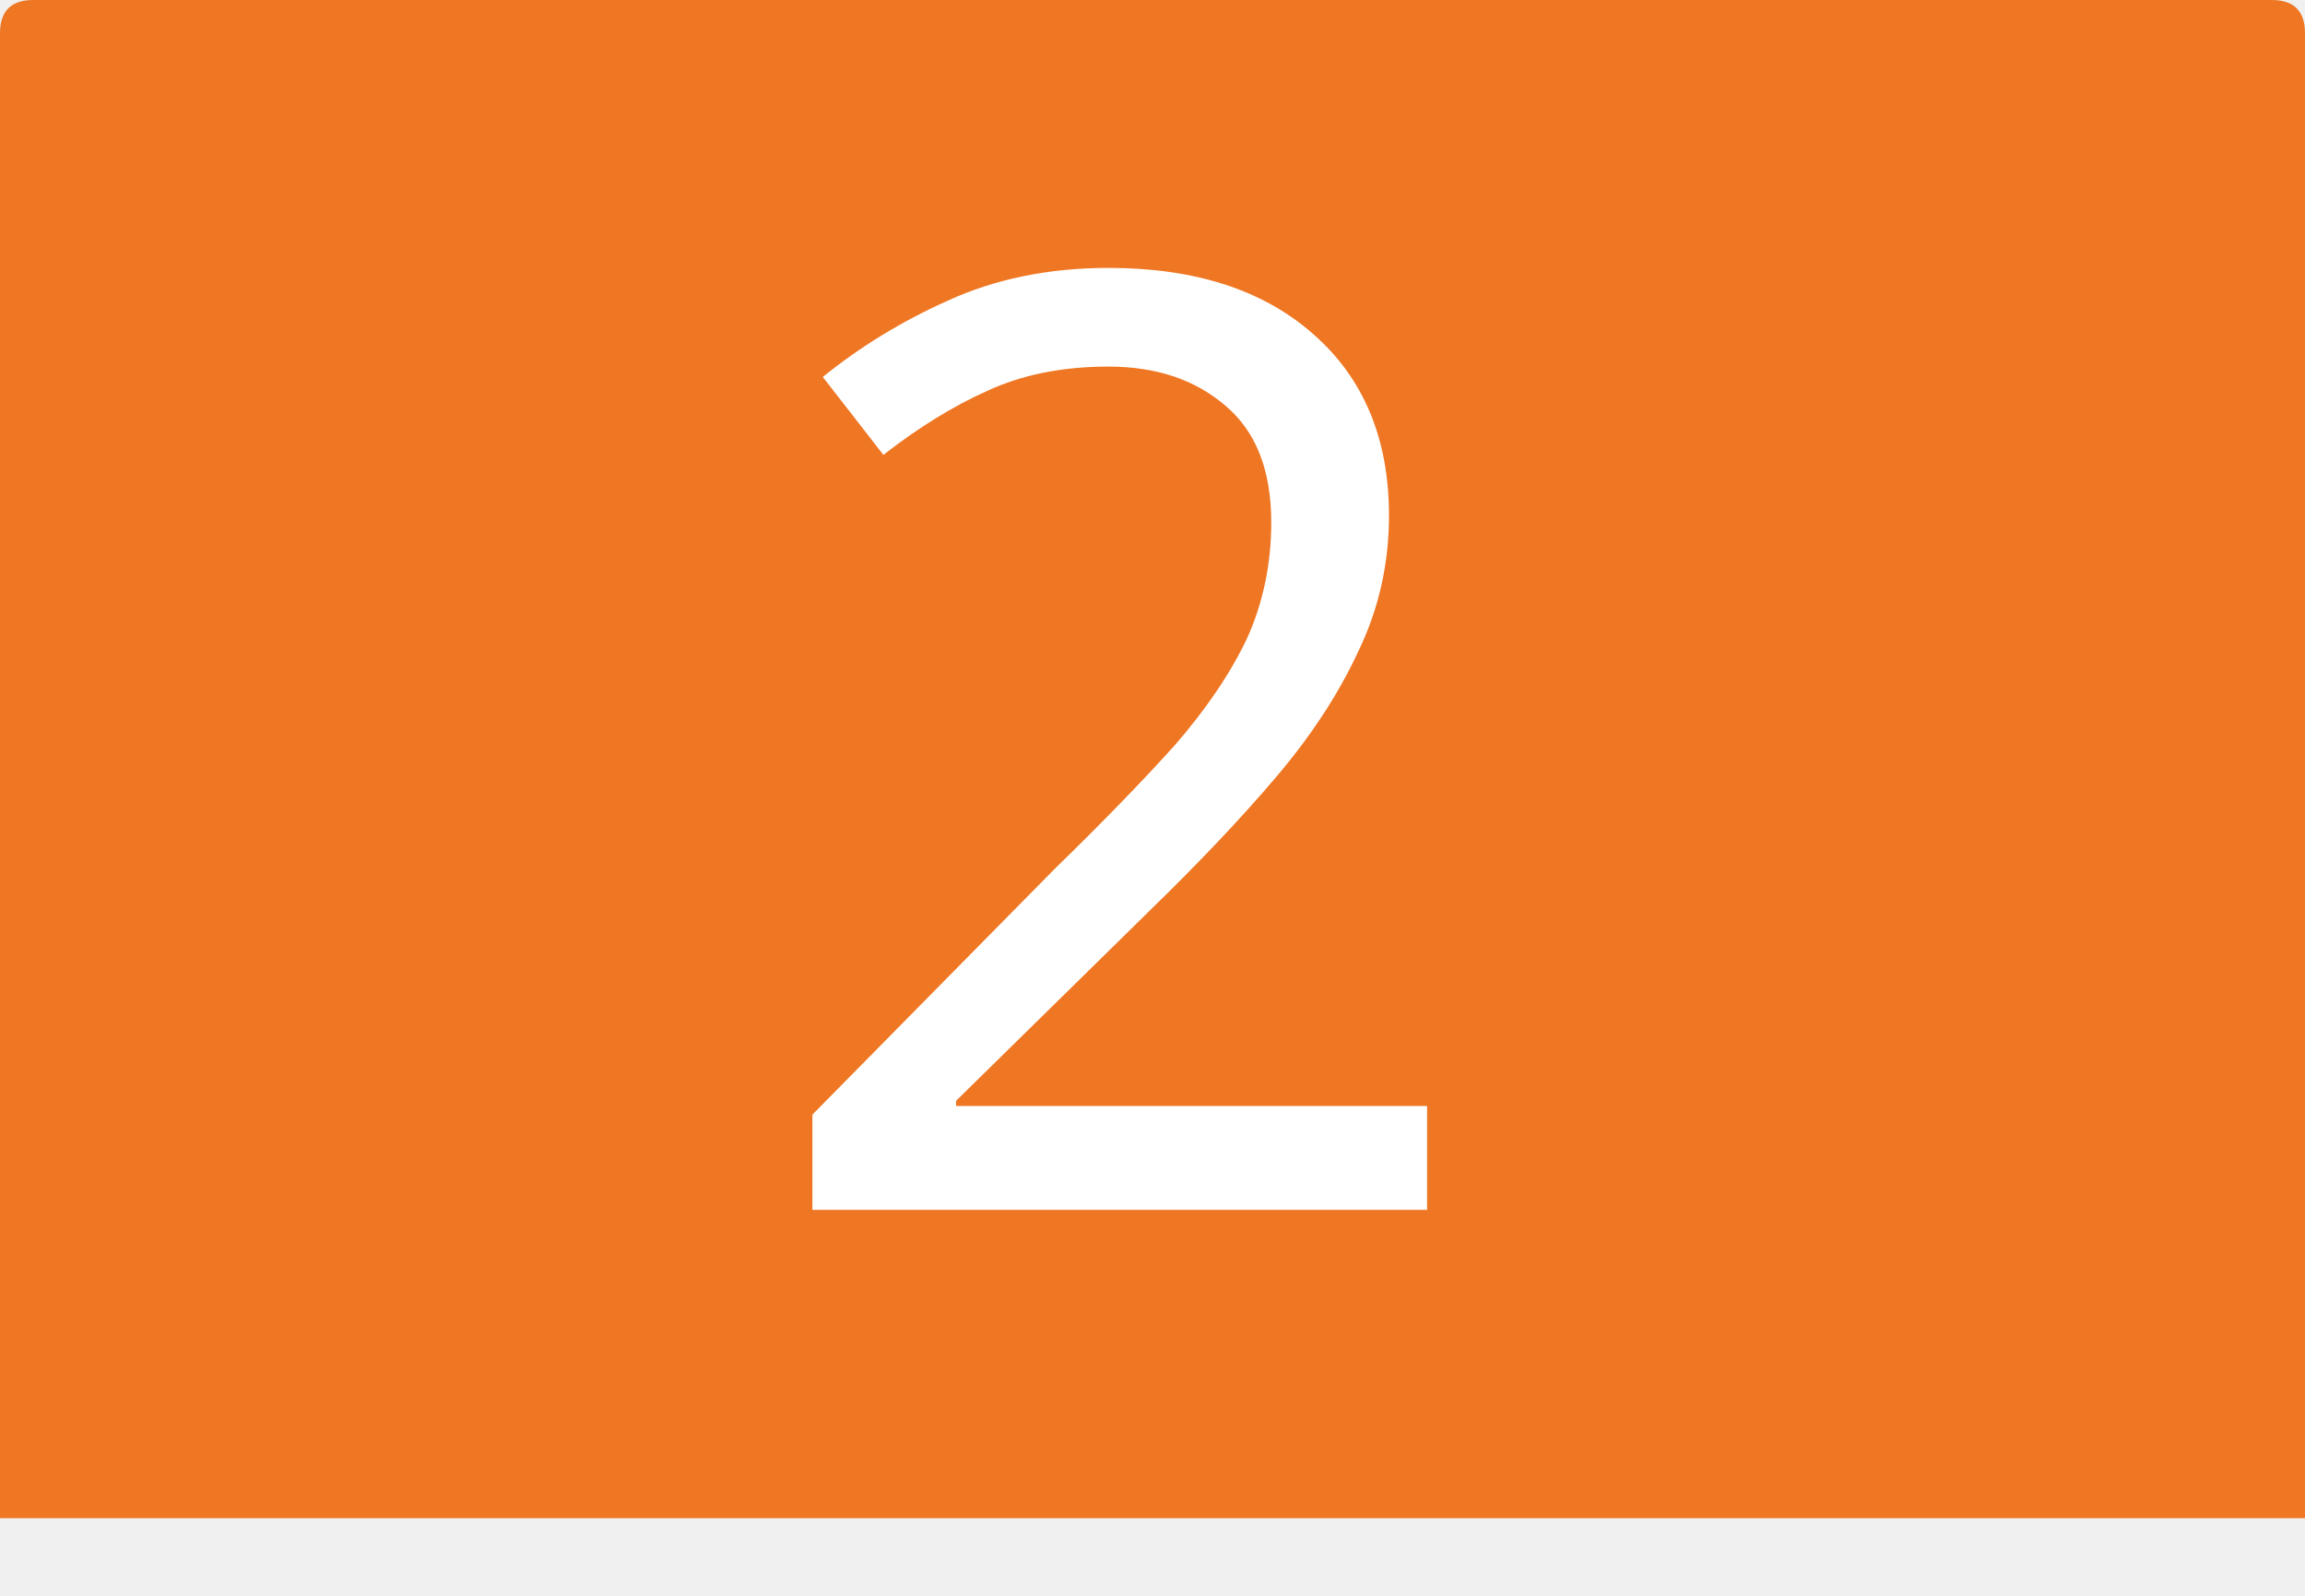
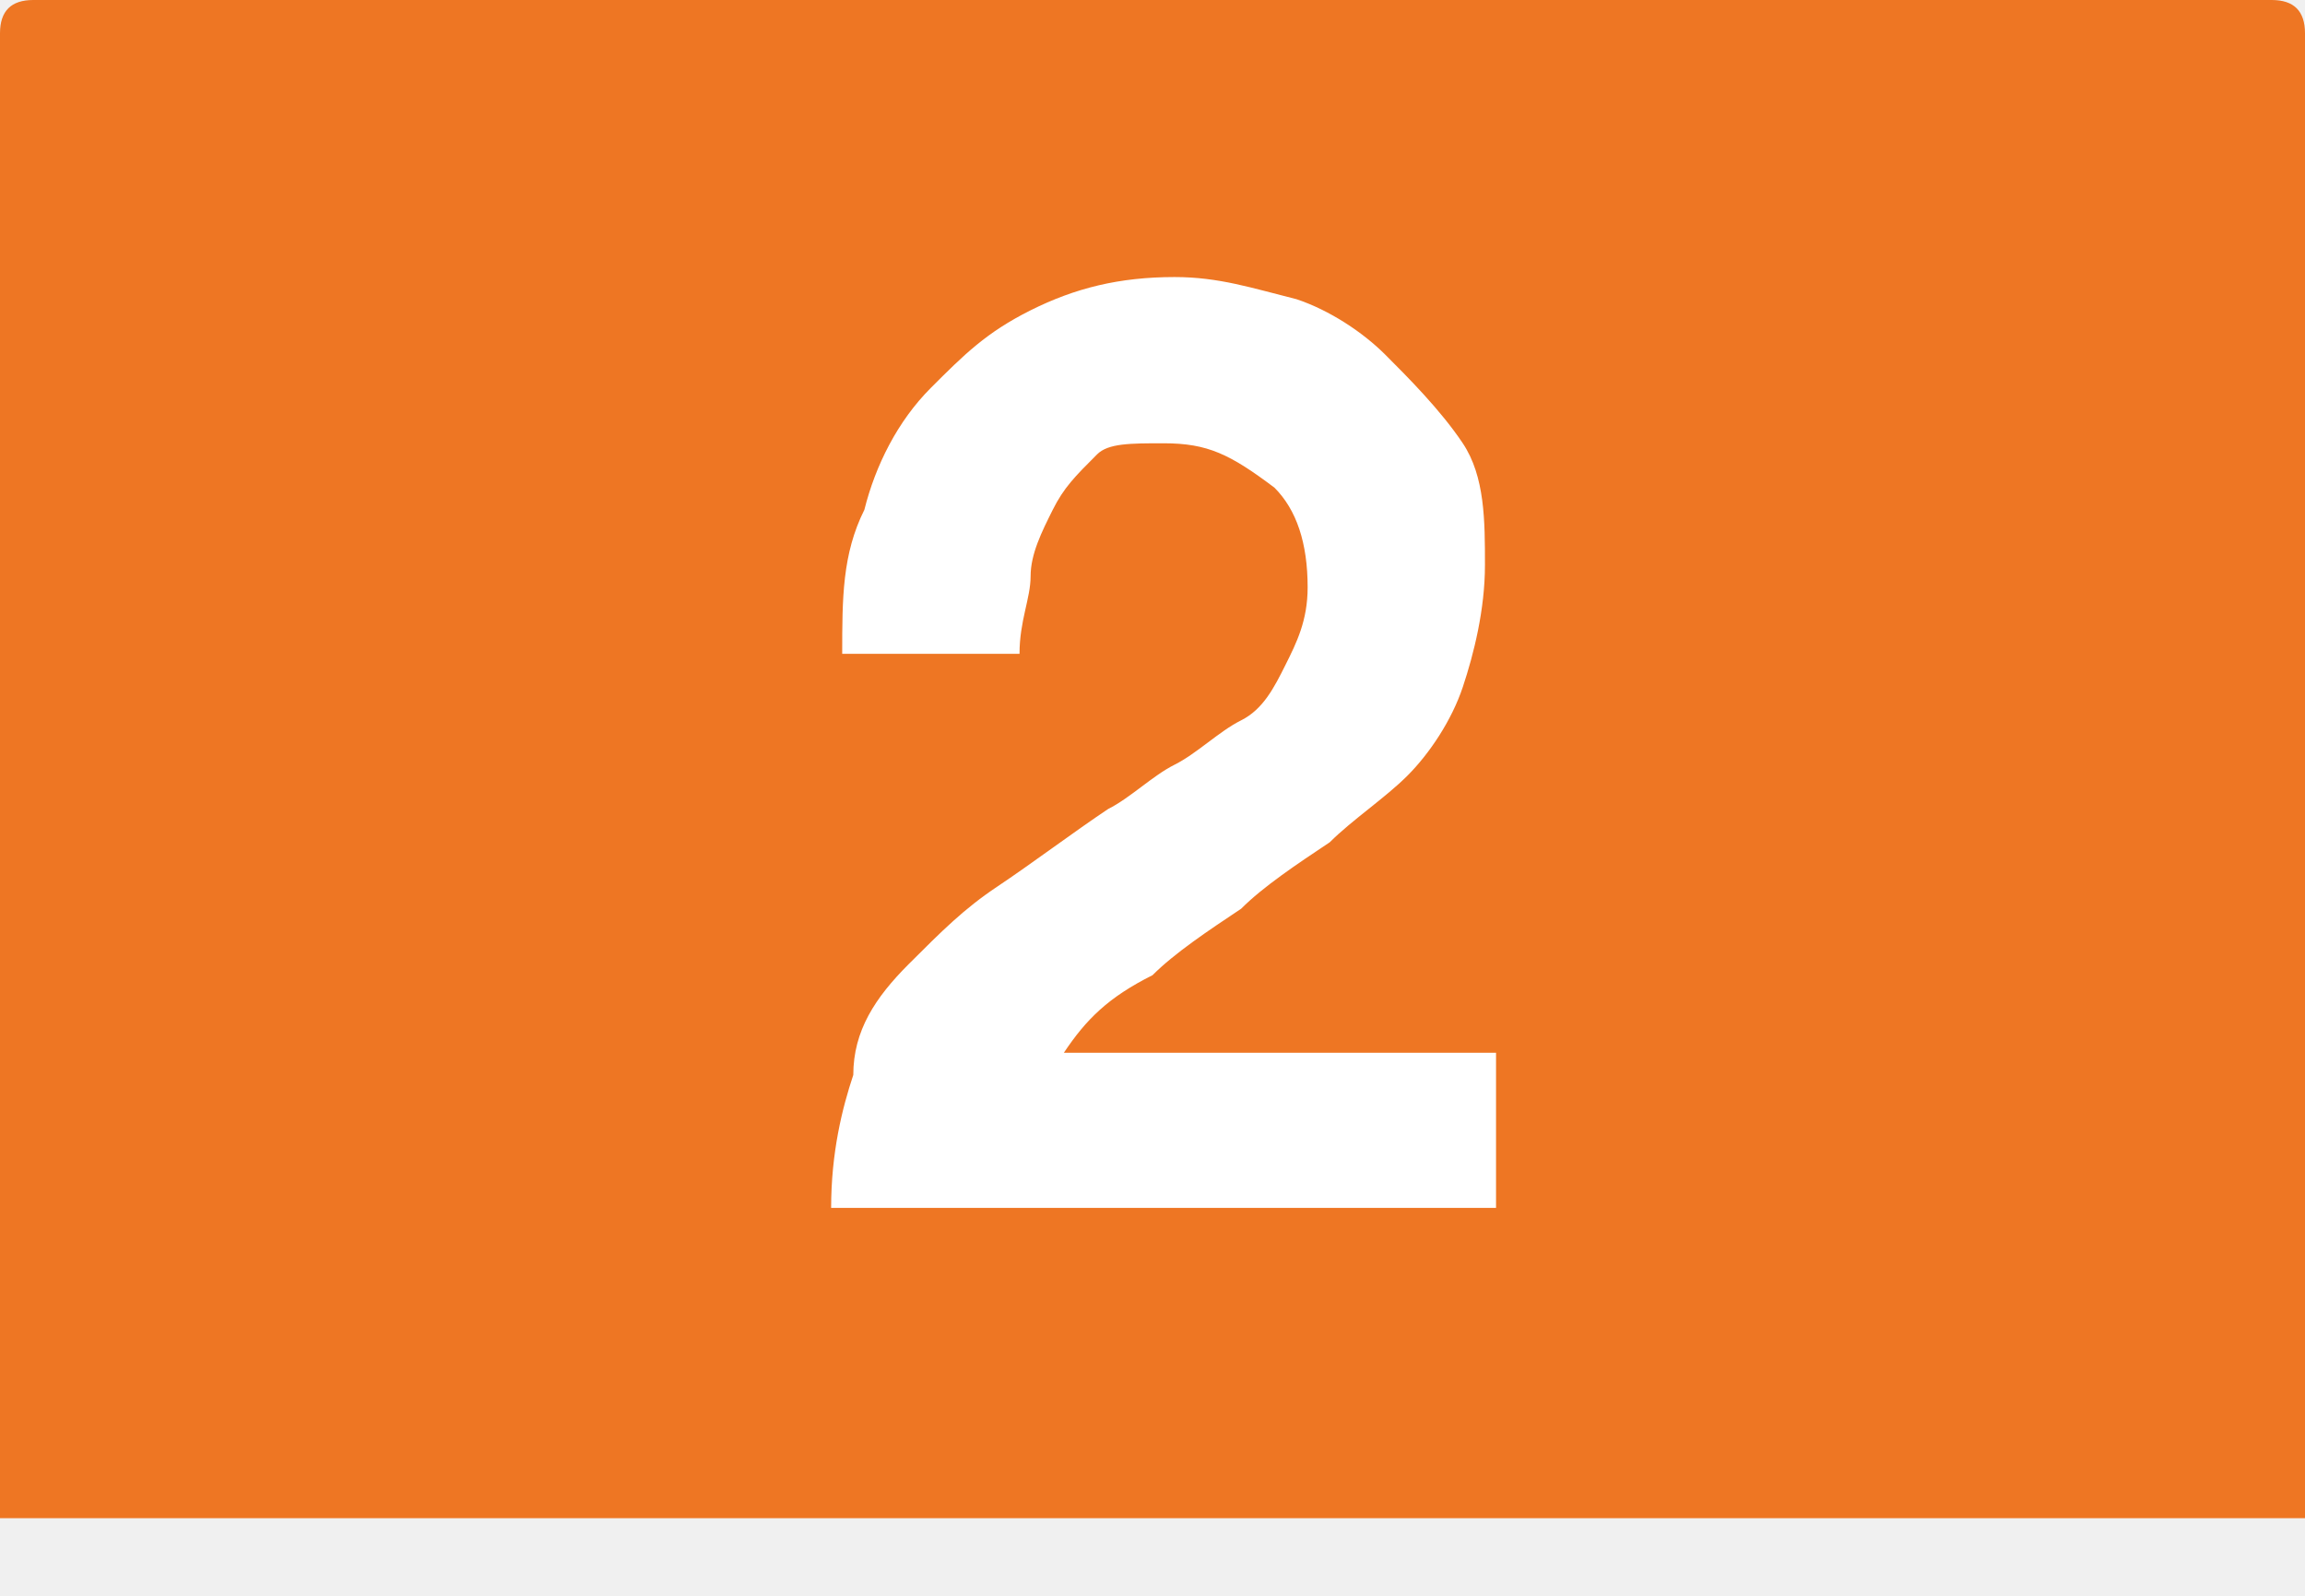
- <svg xmlns="http://www.w3.org/2000/svg" version="1.1" id="Layer_1" x="0px" y="0px" width="20.8px" height="14.4px" viewBox="0 0 20.8 14.4" style="enable-background:new 0 0 20.8 14.4;" xml:space="preserve">
+ <svg xmlns="http://www.w3.org/2000/svg" version="1.1" id="Layer_1" x="0px" y="0px" viewBox="0 0 20.8 14.4" style="enable-background:new 0 0 20.8 14.4;" xml:space="preserve">
  <style type="text/css">
- 	.st0{fill:#EF7622;}
+ 	.st0{fill:#EE7623;}
	.st1{fill:#FFFFFF;}
- 	.st2{font-family:'Gotham-Bold';}
- 	.st3{font-size:11.727px;}
</style>
  <g>
    <g>
      <path class="st0" d="M0,13.7h20.8V0.3c0-0.2-0.1-0.3-0.3-0.3H0.3C0.1,0,0,0.1,0,0.3V13.7z" />
    </g>
-     <text transform="matrix(1 0 0 1 6.7685 10.9174)" class="st1 st2 st3">2</text>
+     <g>
+       <path class="st1" d="M7.8,4.6c0.1-0.4,0.3-0.8,0.6-1.1S8.9,3,9.3,2.8c0.4-0.2,0.8-0.3,1.3-0.3c0.4,0,0.7,0.1,1.1,0.2    C12,2.8,12.3,3,12.5,3.2S13,3.7,13.2,4c0.2,0.3,0.2,0.7,0.2,1.1c0,0.4-0.1,0.8-0.2,1.1c-0.1,0.3-0.3,0.6-0.5,0.8    c-0.2,0.2-0.5,0.4-0.7,0.6c-0.3,0.2-0.6,0.4-0.8,0.6c-0.3,0.2-0.6,0.4-0.8,0.6C10,9,9.8,9.2,9.6,9.5h3.9v1.4h-6    c0-0.5,0.1-0.9,0.2-1.2C7.7,9.3,7.9,9,8.2,8.7S8.7,8.2,9,8c0.3-0.2,0.7-0.5,1-0.7c0.2-0.1,0.4-0.3,0.6-0.4    c0.2-0.1,0.4-0.3,0.6-0.4s0.3-0.3,0.4-0.5s0.2-0.4,0.2-0.7c0-0.4-0.1-0.7-0.3-0.9C11.1,4.1,10.9,4,10.5,4C10.2,4,10,4,9.9,4.1    C9.7,4.3,9.6,4.4,9.5,4.6S9.3,5,9.3,5.2S9.2,5.6,9.2,5.9H7.6C7.6,5.4,7.6,5,7.8,4.6z" />
+     </g>
  </g>
</svg>
